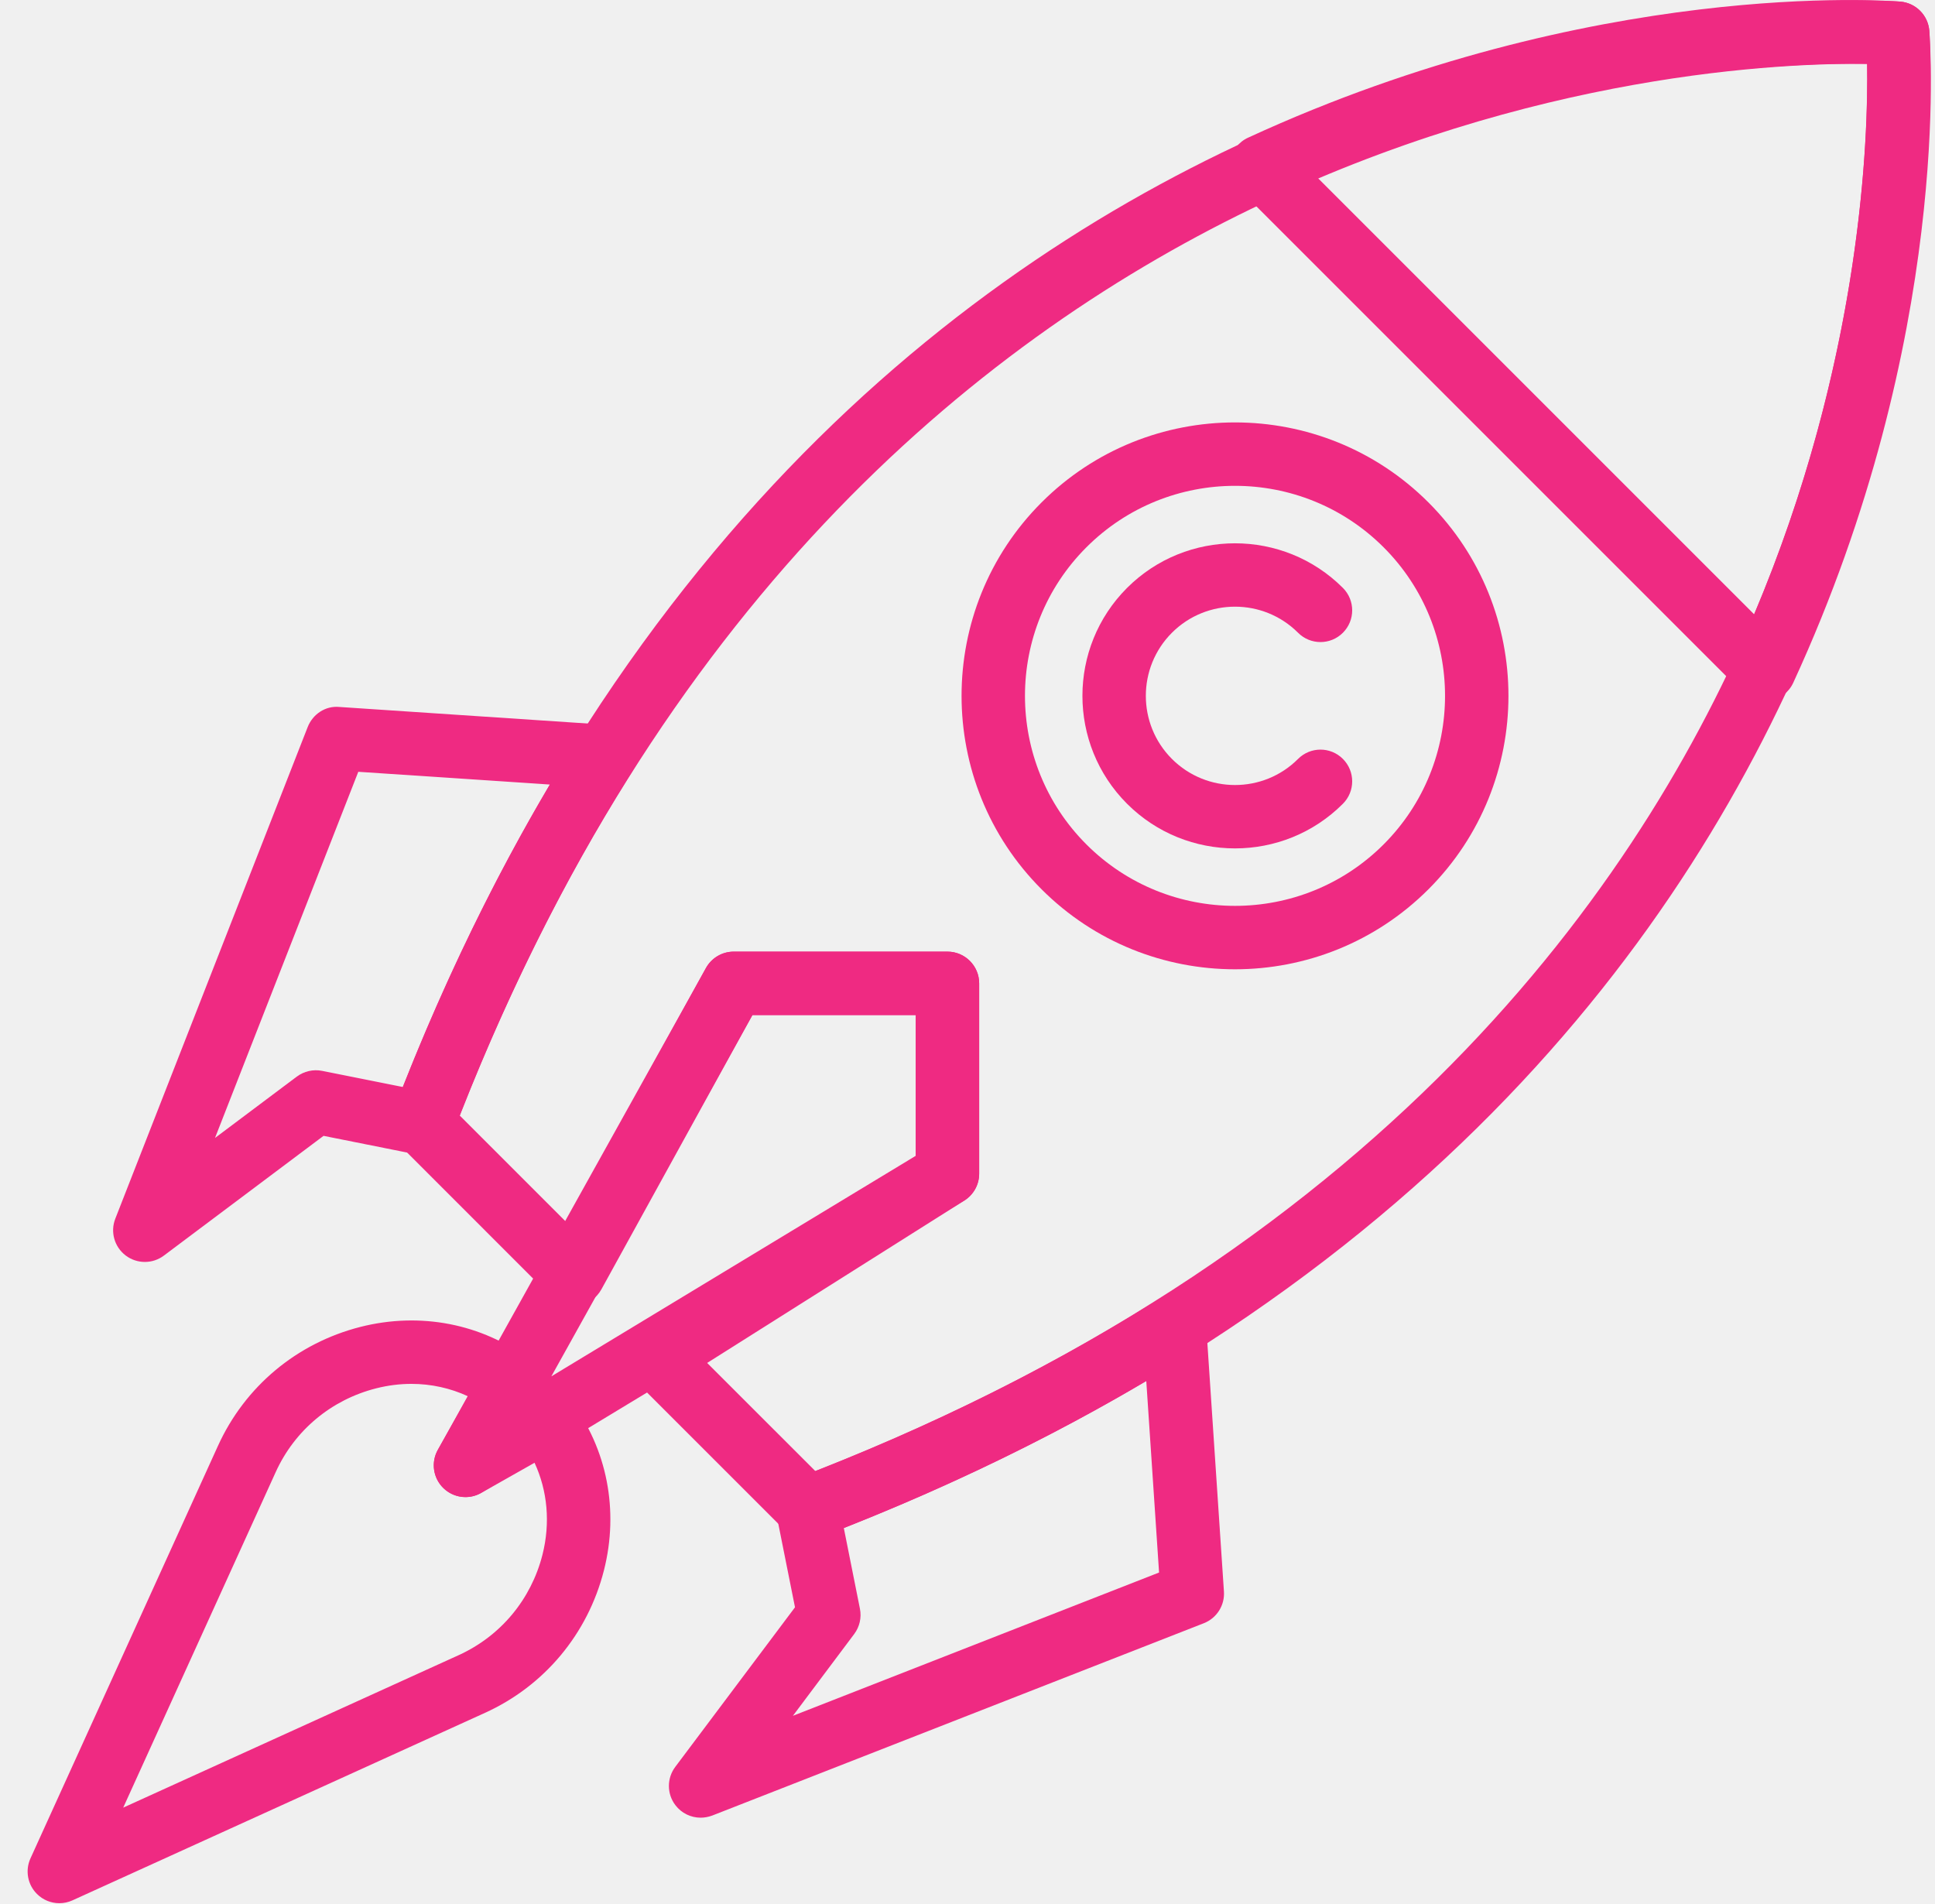
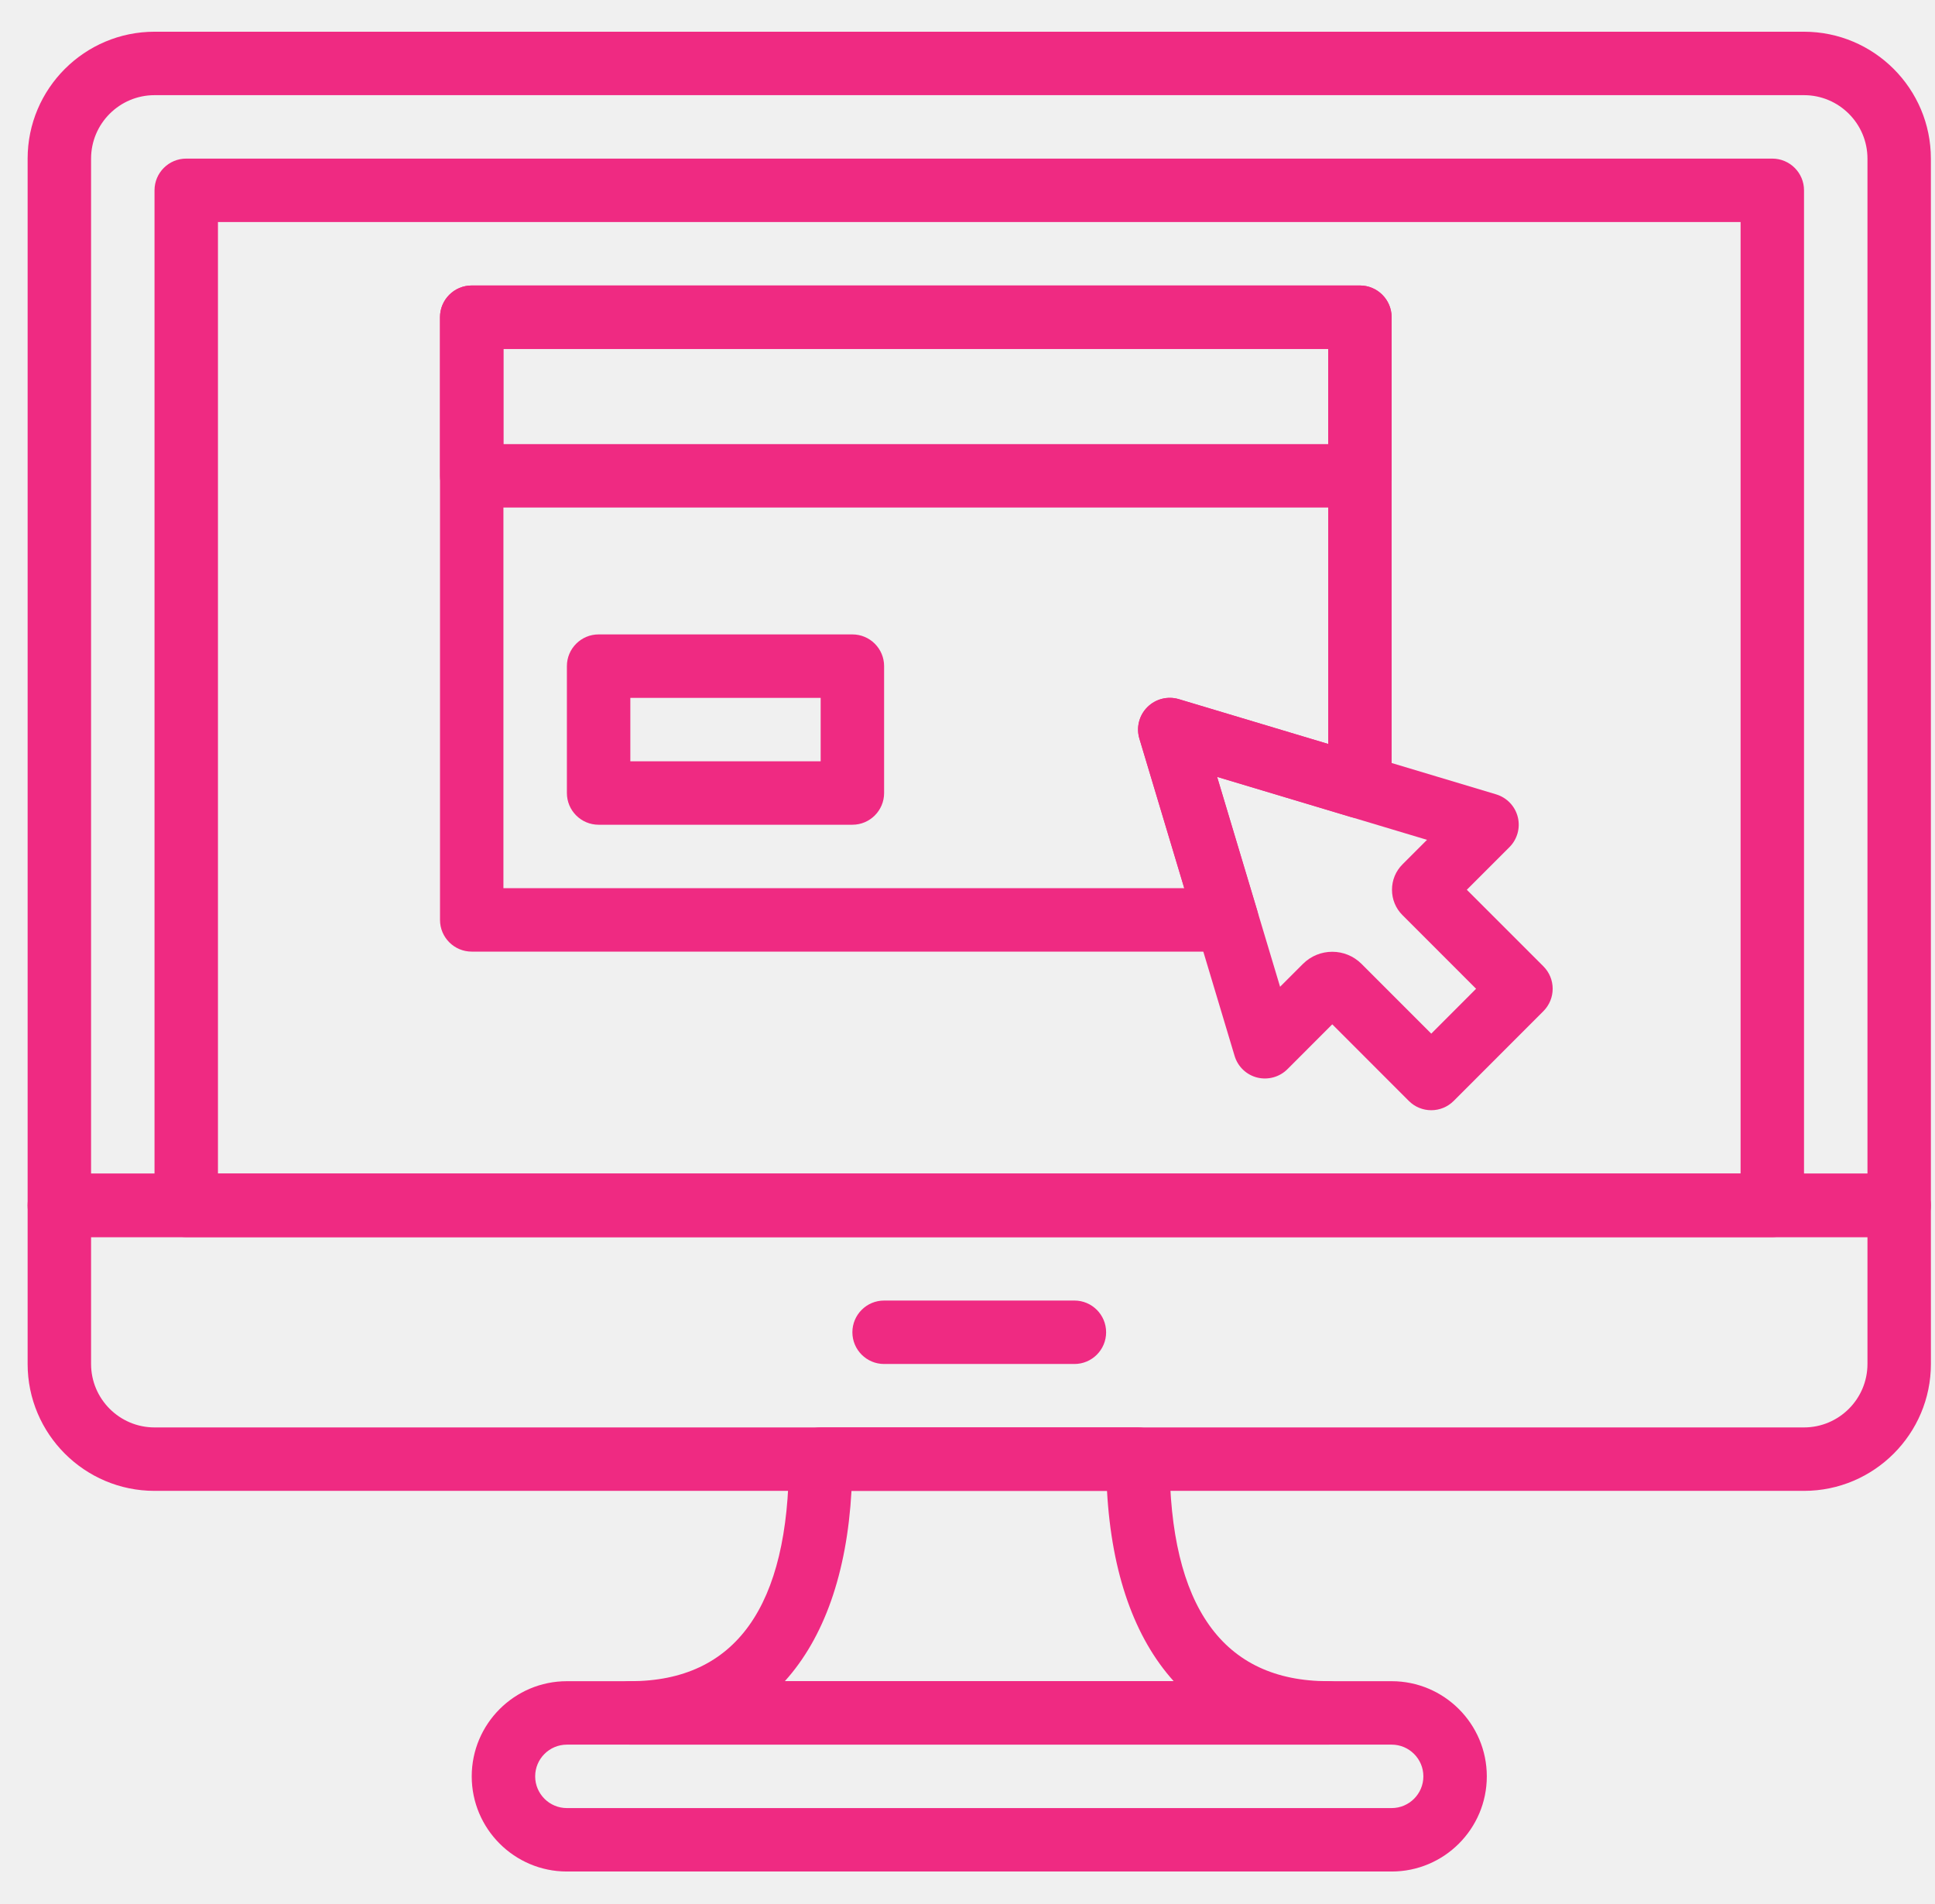
<svg xmlns="http://www.w3.org/2000/svg" width="61" height="60" viewBox="0 0 61 60" fill="none">
-   <g clip-path="url(#clip0_737_1462)">
-     <path d="M19.934 23.391C19.774 23.077 19.461 22.871 19.11 22.848L10.698 22.287C10.262 22.244 9.859 22.514 9.7 22.92L3.635 38.419C3.472 38.835 3.605 39.308 3.961 39.579C4.139 39.715 4.353 39.783 4.566 39.783C4.777 39.783 4.988 39.717 5.166 39.583L10.2 35.808L13.131 36.394C13.609 36.489 14.087 36.227 14.261 35.77C15.835 31.648 17.729 27.814 19.89 24.377C20.077 24.079 20.094 23.704 19.934 23.391ZM12.699 34.268L10.153 33.759C9.875 33.704 9.585 33.77 9.357 33.94L6.778 35.874L11.295 24.331L17.332 24.733C15.592 27.678 14.039 30.875 12.699 34.268Z" fill="#EF2A82" />
-     <path d="M38.584 50.174L38.023 41.761C37.999 41.409 37.793 41.096 37.479 40.936C37.166 40.776 36.791 40.792 36.493 40.98C33.055 43.14 29.222 45.035 25.1 46.609C24.644 46.782 24.38 47.26 24.476 47.739L25.062 50.67L21.287 55.702C21.019 56.06 21.02 56.552 21.291 56.908C21.484 57.162 21.781 57.303 22.087 57.303C22.209 57.303 22.332 57.28 22.452 57.236L37.951 51.172C38.357 51.013 38.613 50.609 38.584 50.174ZM24.996 54.091L26.929 51.512C27.099 51.285 27.165 50.995 27.109 50.716L26.601 48.171C29.994 46.831 33.191 45.277 36.136 43.538L36.539 49.574L24.996 54.091Z" fill="#EF2A82" />
-     <path d="M29.868 30H23.131C22.768 30 22.434 30.198 22.257 30.515L13.801 45.709C13.581 46.105 13.655 46.601 13.981 46.915C14.172 47.099 14.422 47.195 14.675 47.195C14.852 47.195 15.031 47.148 15.191 47.05L30.386 37.855C30.685 37.674 30.868 37.35 30.868 37V31C30.868 30.449 30.42 30 29.868 30ZM28.869 36.437L17.381 43.39L23.718 32.001V32H28.869V36.437Z" fill="#EF2A82" />
-     <path d="M60.82 0.964C60.779 0.477 60.393 0.091 59.906 0.05C59.574 0.024 26.646 -2.275 12.393 35.056C12.252 35.425 12.341 35.841 12.62 36.12L17.374 40.875C17.597 41.098 17.909 41.2 18.222 41.158C18.533 41.113 18.805 40.925 18.957 40.65L23.721 32H28.869V36.449L20.167 41.943C19.91 42.106 19.741 42.376 19.707 42.678C19.673 42.98 19.779 43.281 19.994 43.496L24.749 48.25C24.94 48.441 25.195 48.543 25.456 48.543C25.576 48.543 25.697 48.522 25.813 48.477C63.146 34.223 60.848 1.295 60.82 0.964ZM55.574 18.704C52.066 27.386 44.036 39.188 25.703 46.376L22.293 42.967L30.402 37.847C30.692 37.663 30.868 37.344 30.868 37.001V31.001C30.868 30.449 30.42 30.001 29.868 30.001H23.129C22.764 30.001 22.429 30.2 22.253 30.519L17.846 38.521L14.493 35.167C27.006 3.248 53.675 1.942 58.86 2.015C58.897 4.347 58.683 11.012 55.574 18.704Z" fill="#EF2A82" />
-     <path d="M17.999 44.164C17.782 43.877 17.436 43.736 17.097 43.773C17.132 43.432 16.992 43.088 16.705 42.87C15.197 41.731 13.252 41.352 11.365 41.83C9.362 42.339 7.724 43.704 6.872 45.579L0.961 58.585C0.788 58.965 0.869 59.412 1.164 59.706C1.355 59.898 1.611 59.999 1.871 59.999C2.011 59.999 2.152 59.969 2.285 59.909L15.291 53.997C17.164 53.146 18.53 51.508 19.039 49.505C19.518 47.62 19.139 45.673 17.999 44.164ZM17.101 49.013C16.743 50.424 15.781 51.577 14.464 52.177L3.884 56.986L8.693 46.405C9.292 45.087 10.446 44.126 11.857 43.768C12.228 43.674 12.601 43.627 12.969 43.627C13.592 43.627 14.201 43.761 14.756 44.02L13.804 45.704C13.583 46.095 13.65 46.586 13.968 46.903C14.286 47.222 14.777 47.288 15.166 47.067L16.851 46.114C17.261 46.996 17.354 48.015 17.101 49.013Z" fill="#EF2A82" />
-     <path d="M60.82 0.965C60.779 0.478 60.393 0.092 59.906 0.051C59.516 0.02 50.247 -0.682 39.346 4.34C39.048 4.475 38.837 4.749 38.779 5.071C38.721 5.394 38.825 5.723 39.056 5.954L54.915 21.813C55.104 22.002 55.359 22.106 55.622 22.106C55.681 22.106 55.74 22.101 55.799 22.091C56.121 22.033 56.394 21.822 56.531 21.525C61.554 10.624 60.852 1.354 60.82 0.965ZM55.298 19.366L41.503 5.571C49.484 2.203 56.472 1.971 58.861 2.011C58.901 4.402 58.676 11.368 55.298 19.366Z" fill="#EF2A82" />
-     <path d="M45.031 15.839C41.668 12.476 36.198 12.476 32.835 15.839C29.472 19.201 29.472 24.672 32.835 28.035C34.516 29.717 36.725 30.557 38.933 30.557C41.142 30.557 43.349 29.716 45.031 28.035C48.394 24.672 48.394 19.201 45.031 15.839ZM43.617 26.621C41.035 29.203 36.832 29.203 34.249 26.621C31.666 24.038 31.666 19.835 34.249 17.253C35.54 15.962 37.237 15.316 38.933 15.316C40.629 15.316 42.325 15.962 43.617 17.253C46.2 19.835 46.2 24.038 43.617 26.621Z" fill="#EF2A82" />
-     <path d="M40.921 23.925C39.825 25.023 38.041 25.022 36.944 23.925C35.848 22.828 35.848 21.045 36.944 19.948C38.04 18.852 39.824 18.851 40.921 19.948C41.311 20.339 41.944 20.339 42.334 19.948C42.725 19.557 42.725 18.925 42.334 18.534C40.46 16.659 37.406 16.659 35.53 18.534C33.654 20.41 33.654 23.463 35.53 25.339C36.468 26.277 37.701 26.746 38.933 26.746C40.166 26.746 41.398 26.277 42.334 25.339C42.725 24.948 42.725 24.316 42.334 23.925C41.944 23.534 41.311 23.534 40.921 23.925Z" fill="#EF2A82" />
+   <g clip-path="url(#clip0_737_1458)">
+     <path d="M33.871 41H27.871C27.319 41 26.871 41.448 26.871 42C26.871 42.552 27.319 43 27.871 43H33.871C34.422 43 34.87 42.552 34.87 42C34.87 41.448 34.422 41 33.871 41Z" fill="#EF2A82" />
+     <path d="M56.87 1H4.872C2.666 1 0.871 2.795 0.871 5.001V38C0.871 38.552 1.319 39 1.871 39H59.87C60.422 39 60.87 38.552 60.87 38V5.001C60.871 2.795 59.076 1 56.87 1ZM58.871 37H2.871V5.001C2.871 3.897 3.769 3 4.872 3H56.87C57.973 3 58.871 3.897 58.871 5.001V37Z" fill="#EF2A82" />
+     <path d="M59.871 37H1.871C1.319 37 0.871 37.448 0.871 38V42.999C0.871 45.205 2.666 47 4.872 47H56.87C59.076 47 60.871 45.205 60.871 42.999L60.87 38C60.87 37.448 60.423 37 59.871 37ZM58.871 42.999C58.871 44.103 57.973 45 56.87 45H4.872C3.769 45 2.871 44.103 2.871 42.999V39H58.871L58.871 42.999Z" fill="#EF2A82" />
+     <path d="M55.87 5H5.871C5.319 5 4.871 5.448 4.871 6V38C4.871 38.552 5.319 39 5.871 39H55.871C56.423 39 56.871 38.552 56.871 38V6C56.871 5.448 56.423 5 55.87 5ZM54.871 37H6.871V7H54.871V37Z" fill="#EF2A82" />
+     <path d="M43.87 53H17.871C16.217 53 14.871 54.346 14.871 56C14.871 57.654 16.217 59 17.871 59H43.871C45.525 59 46.871 57.654 46.871 56C46.871 54.346 45.525 53 43.87 53ZM43.87 57H17.871C17.319 57 16.871 56.551 16.871 56C16.871 55.449 17.319 55 17.871 55H43.871C44.423 55 44.871 55.449 44.871 56C44.871 56.551 44.423 57 43.87 57Z" fill="#EF2A82" />
+     <path d="M41.871 53C38.553 53 36.87 50.645 36.87 46C36.87 45.448 36.422 45 35.871 45H25.871C25.319 45 24.871 45.448 24.871 46C24.871 50.645 23.189 53 19.871 53C19.319 53 18.871 53.448 18.871 54C18.871 54.552 19.319 55 19.871 55H41.871C42.422 55 42.87 54.552 42.87 54C42.87 53.448 42.422 53 41.871 53ZM24.741 53C25.973 51.636 26.698 49.605 26.843 47H34.898C35.044 49.605 35.769 51.636 37.001 53H24.741Z" fill="#EF2A82" />
+     <path d="M48.655 30.464L46.241 28.05L47.584 26.707C47.833 26.458 47.933 26.096 47.847 25.755C47.761 25.414 47.502 25.144 47.164 25.042L37.165 22.042C36.812 21.936 36.431 22.033 36.171 22.293C35.91 22.553 35.814 22.935 35.92 23.287L38.92 33.287C39.021 33.625 39.291 33.884 39.633 33.97C39.972 34.054 40.336 33.956 40.585 33.707L41.999 32.292L44.413 34.707C44.599 34.895 44.855 35 45.12 35C45.385 35 45.639 34.895 45.827 34.707L48.654 31.878C49.045 31.487 49.045 30.855 48.655 30.464ZM45.12 32.586L42.922 30.387C42.666 30.132 42.333 30.005 41.999 30.005C41.663 30.005 41.33 30.133 41.076 30.386L40.354 31.108L38.369 24.491L44.986 26.476L44.212 27.25C43.998 27.464 43.882 27.748 43.882 28.05C43.882 28.353 43.999 28.639 44.214 28.851L46.533 31.171L45.12 32.586Z" fill="#EF2A82" />
+     <path d="M42.87 9H14.871C14.319 9 13.871 9.448 13.871 10V15C13.871 15.552 14.319 16 14.871 16H42.87C43.422 16 43.87 15.552 43.87 15V10C43.87 9.448 43.422 9 42.87 9ZM41.871 14H15.87V11H41.871V14Z" fill="#EF2A82" />
+     <path d="M26.871 20H18.871C18.319 20 17.871 20.448 17.871 21V25C17.871 25.552 18.319 26 18.871 26H26.871C27.423 26 27.871 25.552 27.871 25V21C27.871 20.448 27.423 20 26.871 20ZM25.871 24H19.871V22H25.871V24Z" fill="#EF2A82" />
+     <path d="M42.87 9H14.871C14.319 9 13.871 9.448 13.871 10V29C13.871 29.552 14.319 30 14.871 30H38.677C38.994 30 39.291 29.851 39.479 29.597C39.668 29.343 39.726 29.015 39.635 28.712L38.369 24.491L42.584 25.756C42.887 25.847 43.215 25.789 43.468 25.6C43.721 25.412 43.871 25.114 43.871 24.798L43.87 10C43.87 9.448 43.422 9 42.87 9ZM41.871 23.454L37.163 22.042C36.81 21.936 36.43 22.033 36.169 22.293C35.908 22.554 35.813 22.935 35.919 23.288L37.333 28H15.87V11H41.871V23.454Z" fill="#EF2A82" />
  </g>
  <defs>
-     <clipPath id="clip0_737_1462">
+     <clipPath id="clip0_737_1458">
      <rect width="60" height="60" fill="white" transform="translate(0.870605)" />
    </clipPath>
  </defs>
</svg>
